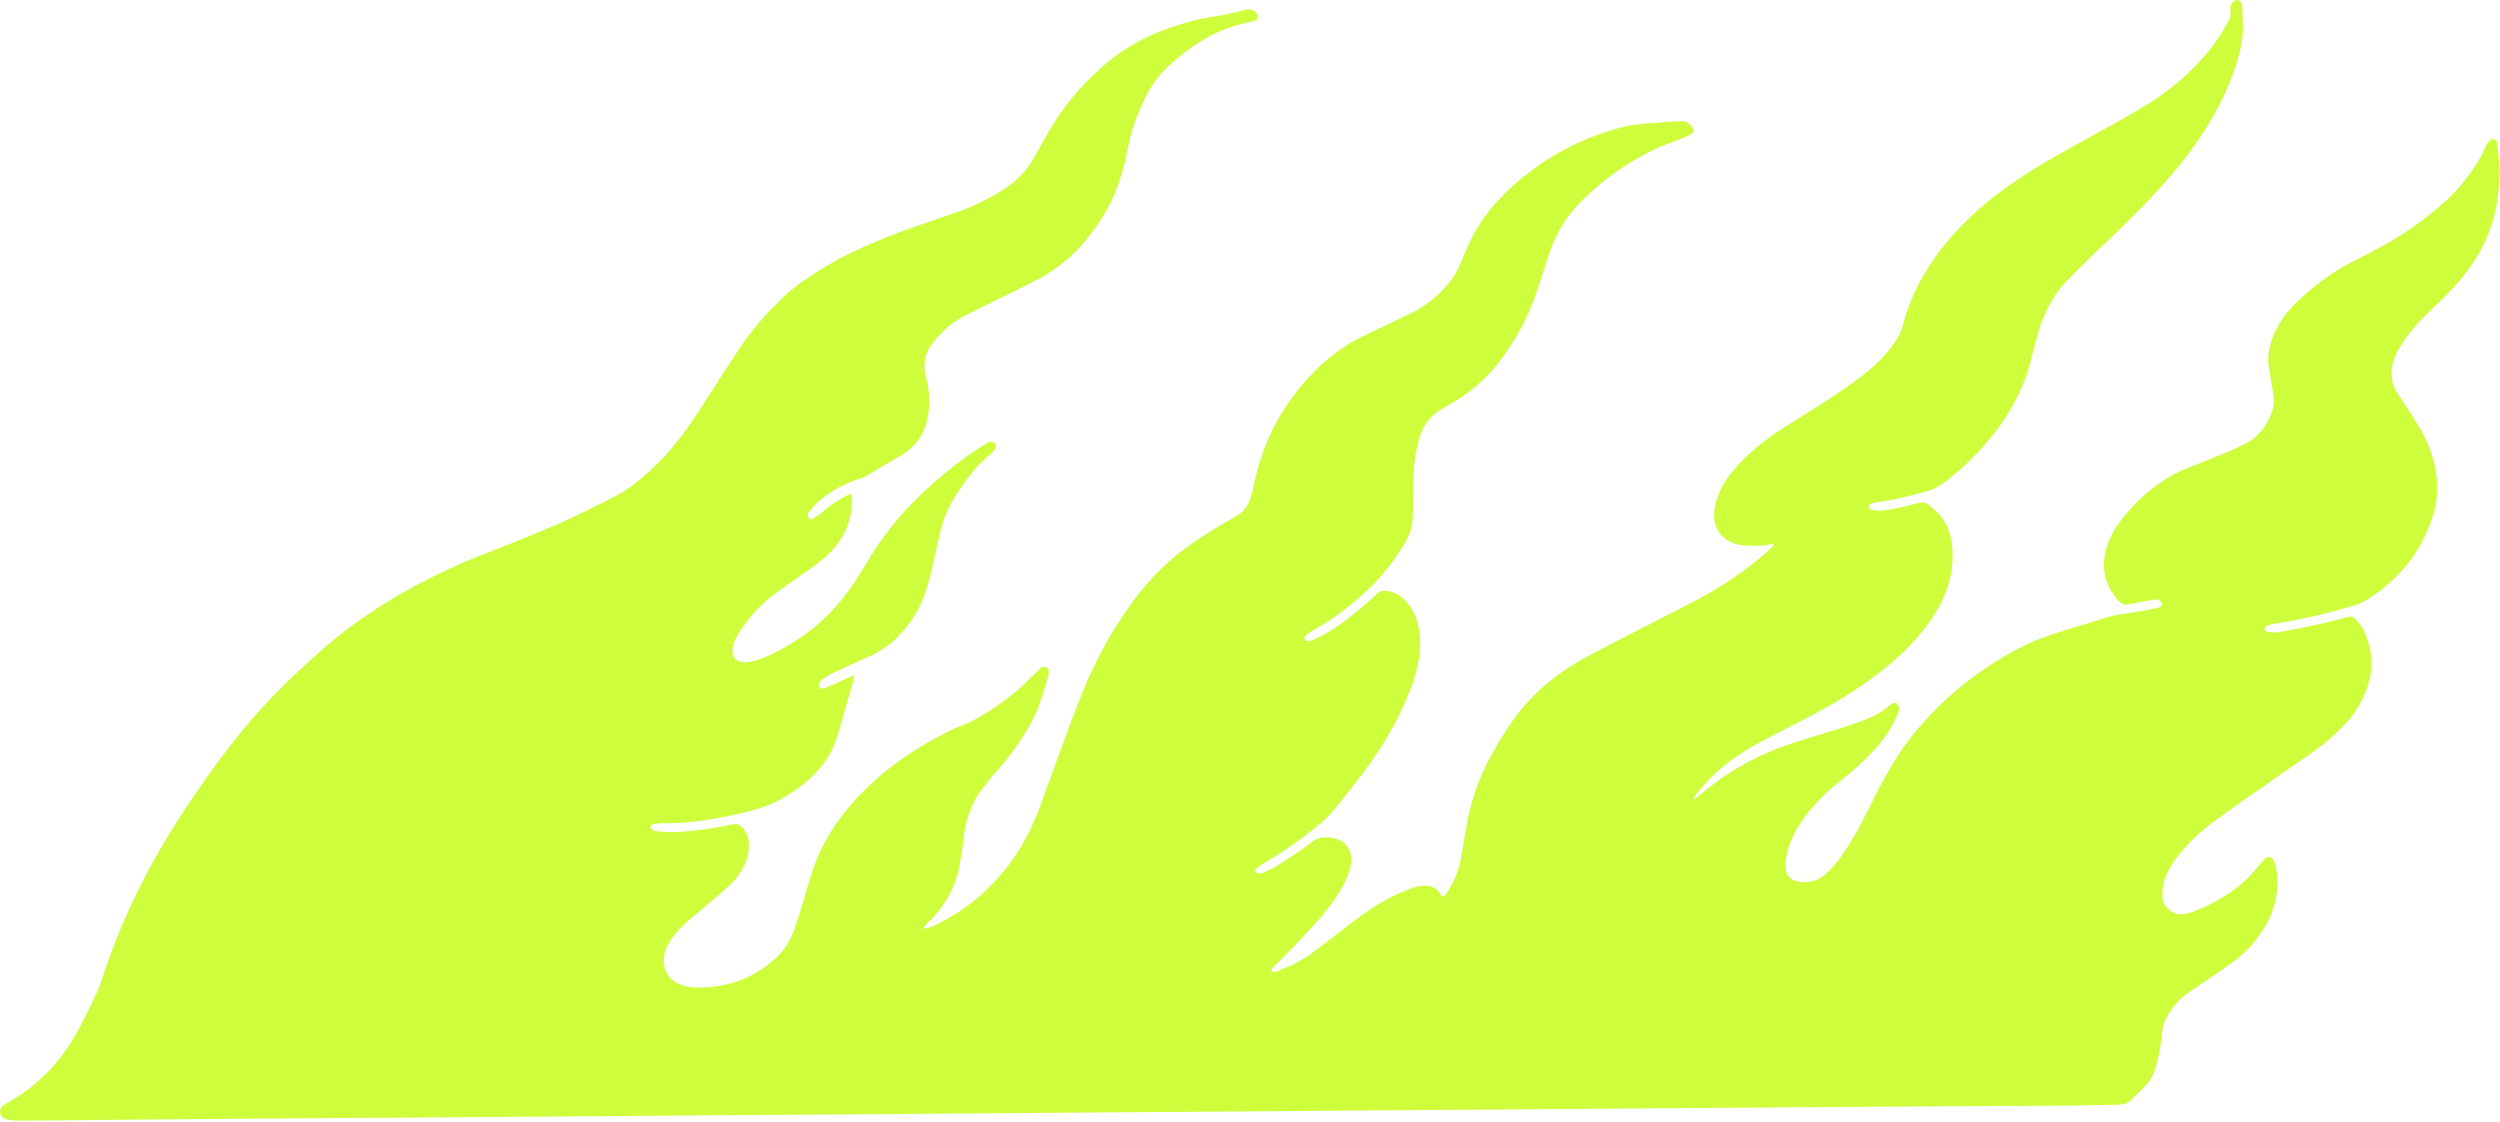
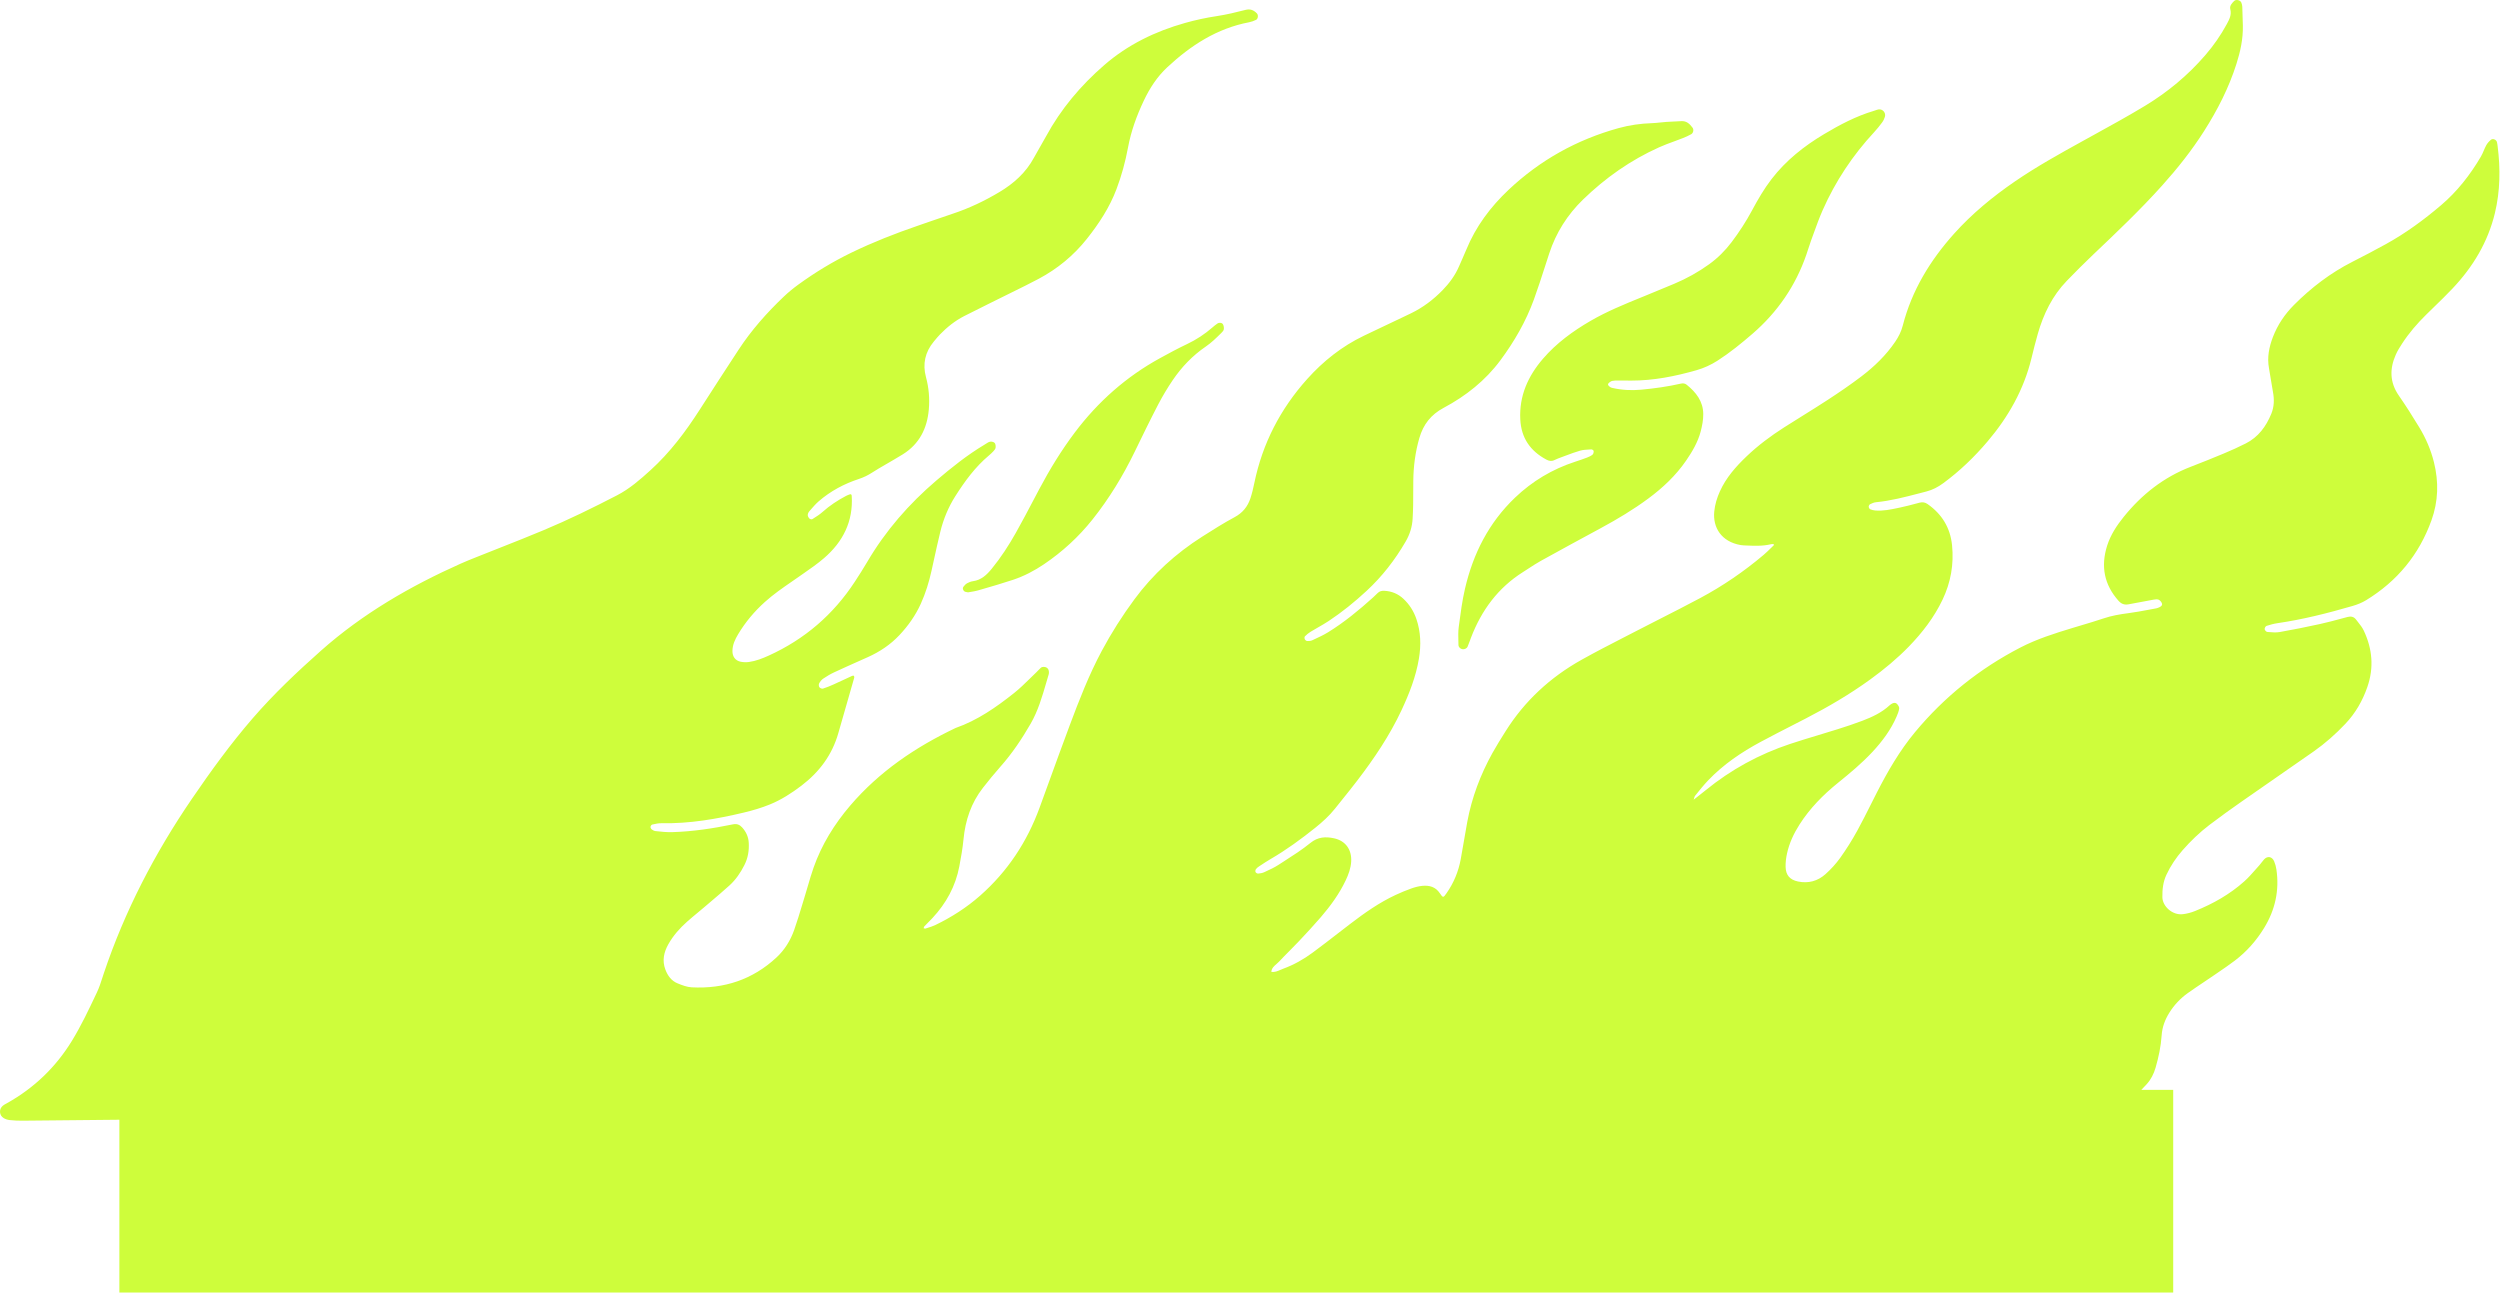
- <svg xmlns="http://www.w3.org/2000/svg" width="1757" height="788" viewBox="0 0 1757 788" fill="none">
-   <path d="M1190.02 562.256C1192.91 559.978 1195.85 557.743 1198.7 555.413C1216.5 540.883 1236.34 530.066 1258.11 522.831C1269.1 519.174 1280.27 516.03 1291.33 512.542C1297.21 510.687 1303.08 508.769 1308.83 506.571C1315.76 503.923 1322.49 500.828 1328.03 495.669C1328.57 495.172 1329.21 494.758 1329.85 494.421C1331.05 493.8 1332.38 493.76 1333.26 494.764C1334.02 495.617 1334.88 496.903 1334.76 497.882C1334.51 499.791 1333.76 501.681 1332.98 503.478C1328.92 512.895 1322.9 520.989 1315.95 528.442C1308.52 536.412 1300.18 543.367 1291.71 550.2C1281.28 558.625 1271.96 568.094 1264.7 579.466C1260.68 585.763 1257.53 592.448 1255.93 599.752C1255.24 602.853 1254.84 606.104 1254.92 609.272C1255.06 615.101 1257.97 618.346 1263.66 619.525C1270.93 621.034 1277.51 619.22 1282.94 614.361C1286.76 610.927 1290.34 607.043 1293.33 602.858C1297.63 596.827 1301.58 590.554 1305.15 584.068C1310.03 575.208 1314.41 566.07 1319.02 557.061C1326.69 542.083 1335.08 527.555 1345.87 514.561C1366.49 489.731 1391.21 469.958 1419.86 455.122C1431.53 449.075 1444 445.146 1456.53 441.343C1463.84 439.123 1471.2 437.033 1478.45 434.595C1484.11 432.692 1489.87 431.709 1495.76 430.945C1502.36 430.093 1508.89 428.721 1515.43 427.543C1516.15 427.415 1516.85 427.119 1517.53 426.814C1518.71 426.287 1519.87 425.423 1519.4 424.065C1519.05 423.032 1518.09 421.907 1517.11 421.477C1516.11 421.038 1514.72 421.222 1513.55 421.43C1507.72 422.448 1501.9 423.532 1496.1 424.684C1493.16 425.272 1490.95 424.54 1488.88 422.223C1478.78 410.86 1476.36 397.982 1480.86 383.614C1483.28 375.933 1487.62 369.369 1492.6 363.191C1505.26 347.512 1520.59 335.429 1539.5 328.112C1547.33 325.087 1555.12 321.979 1562.86 318.736C1568.09 316.546 1573.27 314.217 1578.33 311.657C1587.14 307.196 1592.62 299.726 1596.28 290.783C1598.3 285.831 1598.42 280.728 1597.44 275.496C1596.39 269.923 1595.65 264.297 1594.63 258.72C1593.26 251.166 1594.69 244.014 1597.36 236.984C1600.68 228.304 1605.75 220.783 1612.29 214.239C1624.41 202.102 1637.89 191.804 1653.23 184.009C1661.16 179.986 1669.02 175.853 1676.8 171.566C1690.7 163.909 1703.43 154.547 1715.49 144.299C1726.9 134.611 1736 122.958 1743.56 110.091C1745.05 107.552 1745.92 104.655 1747.35 102.071C1748.15 100.619 1749.35 99.299 1750.63 98.236C1751.97 97.126 1754.36 98.117 1754.83 99.798C1755.08 100.744 1755.21 101.729 1755.33 102.701C1757.35 118.506 1757.15 134.261 1753.41 149.793C1748.48 170.22 1737.96 187.626 1723.63 202.771C1717.69 209.045 1711.39 214.977 1705.23 221.037C1698.86 227.289 1693.05 234.004 1688.19 241.495C1686.59 243.971 1684.98 246.503 1683.79 249.188C1679.36 259.114 1679.45 268.693 1685.87 277.975C1690.93 285.28 1695.69 292.79 1700.29 300.39C1704.92 308.019 1708.42 316.166 1710.58 324.877C1714.01 338.662 1713.66 352.249 1708.84 365.67C1700.15 389.835 1684.72 408.506 1662.86 421.85C1659.96 423.626 1656.66 424.925 1653.37 425.878C1636.08 430.9 1618.64 435.333 1600.78 437.942C1598.12 438.329 1595.48 439.029 1592.92 439.871C1592.25 440.091 1591.5 441.441 1591.59 442.177C1591.69 442.917 1592.72 444.072 1593.42 444.125C1596.34 444.363 1599.36 444.7 1602.21 444.197C1611.67 442.514 1621.11 440.635 1630.5 438.565C1637 437.139 1643.4 435.326 1649.84 433.615C1652.25 432.972 1654.3 433.419 1655.8 435.395C1657.74 437.932 1659.95 440.386 1661.28 443.228C1667.32 456.039 1668.49 469.218 1663.78 482.795C1660.42 492.514 1655.43 501.19 1648.36 508.669C1641.55 515.872 1634.16 522.427 1626.06 528.116C1609.28 539.886 1592.38 551.463 1575.59 563.216C1567.91 568.594 1560.27 574.051 1552.81 579.739C1545.92 584.989 1539.68 590.974 1533.96 597.495C1529.38 602.721 1525.53 608.439 1522.58 614.748C1520.2 619.796 1519.63 625.087 1519.72 630.613C1519.82 636.863 1526.65 643.354 1534.08 642.493C1536.98 642.158 1539.92 641.376 1542.64 640.28C1555.32 635.182 1567.14 628.528 1577.35 619.368C1581.19 615.925 1584.47 611.855 1587.94 608.028C1589.1 606.751 1590.02 605.252 1591.19 603.991C1593.64 601.373 1596.82 601.937 1598.27 605.324C1599.03 607.143 1599.56 609.051 1599.85 611.003C1602.03 625.765 1599 639.476 1591.23 652.158C1585.77 661.094 1578.92 668.854 1570.56 675.181C1565.84 678.754 1560.91 682.041 1556.03 685.391C1549.92 689.581 1543.7 693.595 1537.66 697.886C1532.4 701.613 1527.93 706.357 1524.54 711.838C1521.5 716.731 1519.57 721.966 1519.19 727.808C1518.68 735.461 1517.08 742.938 1514.96 750.318C1513.71 754.679 1511.71 758.639 1508.7 761.961C1505.24 765.801 1501.47 769.37 1497.79 773.018C1495.38 775.401 1492.43 776.313 1489.05 776.362C1475.96 776.543 1462.88 776.965 1449.8 777.07C1424.37 777.271 1398.93 777.282 1373.5 777.438C1337.69 777.651 1301.89 777.91 1266.08 778.166C1230.77 778.417 1195.46 778.681 1160.16 778.954C1125.58 779.22 1091.02 779.512 1056.45 779.766C1024.35 780.003 992.248 780.195 960.148 780.434C921.627 780.72 883.109 781.038 844.588 781.329C808.787 781.596 772.981 781.84 737.176 782.103C702.112 782.365 667.052 782.648 631.987 782.906C596.679 783.161 561.366 783.388 526.057 783.643C490.252 783.903 454.451 784.175 418.645 784.447C384.078 784.714 349.506 785.002 314.939 785.255C282.591 785.491 250.246 785.672 217.903 785.904C178.639 786.187 139.382 786.471 100.119 786.804C71.974 787.044 43.825 787.377 15.679 787.625C12.716 787.647 9.754 787.503 6.807 787.192C5.344 787.033 3.93 786.573 2.652 785.843C-0.614 783.941 -0.907 779.448 2.017 777.078C2.963 776.312 4.096 775.773 5.164 775.174C24.075 764.537 39.227 749.987 50.554 731.48C57.266 720.512 62.714 708.871 68.2 697.272C70.195 693.057 71.473 688.493 72.966 684.045C87.688 640.204 108.808 599.603 134.84 561.461C148.214 541.863 162.12 522.699 177.666 504.738C192.415 487.702 208.709 472.276 225.534 457.342C254.832 431.335 288.247 412 323.818 396.103C327.871 394.293 332.01 392.67 336.132 391.02C351.475 384.877 366.916 378.965 382.154 372.573C399.686 365.225 416.753 356.869 433.633 348.122C442.515 343.522 449.916 337.035 457.24 330.384C470.89 317.99 481.818 303.412 491.728 287.978C500.793 273.846 509.925 259.757 519.127 245.714C528.108 232.015 538.916 219.829 550.752 208.555C553.961 205.501 557.417 202.659 561.001 200.052C572.807 191.473 585.24 183.917 598.387 177.547C613.509 170.217 629.12 164.102 645.003 158.649C653.168 155.845 661.293 152.923 669.491 150.225C681.041 146.425 691.923 141.219 702.337 135.01C712.471 128.968 721.021 121.321 726.701 110.757C729.39 105.757 732.386 100.926 735.096 95.938C745.594 76.594 759.556 60.05 776.104 45.7C792.61 31.387 811.834 22.067 832.766 16.157C840.123 14.075 847.605 12.461 855.165 11.321C861.979 10.297 868.716 8.651 875.398 6.941C878.772 6.08 881.156 7.177 883.351 9.412C884.481 10.565 884.174 13.277 882.715 13.979C881.183 14.717 879.534 15.328 877.872 15.645C855.238 19.955 836.835 31.919 820.313 47.322C813.153 53.998 807.967 62.068 803.818 70.834C798.837 81.35 794.899 92.187 792.76 103.711C790.915 113.655 788.244 123.44 784.666 132.93C779.821 145.775 772.396 157.081 763.916 167.786C754.57 179.588 743.187 188.926 729.953 195.971C721.244 200.603 712.325 204.841 703.496 209.242C694.885 213.537 686.223 217.731 677.664 222.126C671.243 225.422 665.636 229.881 660.615 235.052C659.07 236.64 657.67 238.374 656.251 240.083C650.141 247.466 648.284 255.813 650.781 265.069C652.785 272.477 653.457 280.181 652.767 287.824C651.59 301.123 646.157 311.993 634.567 319.259C631.852 320.962 629.06 322.547 626.302 324.183C621.843 326.818 617.29 329.311 612.945 332.126C610.018 334.024 607.014 335.497 603.679 336.594C593.272 340.018 583.699 345.096 575.389 352.311C572.984 354.399 570.916 356.892 568.813 359.302C568.2 360.001 567.694 361.059 567.689 361.956C567.683 362.799 568.247 363.797 568.858 364.437C569.266 364.863 570.431 365.156 570.863 364.883C573.347 363.309 575.899 361.755 578.077 359.804C583.085 355.32 588.633 351.681 594.545 348.554C595.413 348.097 596.341 347.753 597.269 347.421C598.302 347.051 598.549 347.878 598.591 348.555C599.704 366.466 592.434 380.775 579.198 392.201C573.61 397.022 567.395 401.137 561.335 405.386C553.249 411.054 544.946 416.415 537.575 423.046C530.175 429.702 523.847 437.238 518.736 445.776C516.567 449.399 514.788 453.179 514.76 457.56C514.735 461.39 516.75 464.275 520.505 465.058C522.387 465.452 524.433 465.515 526.339 465.251C531.265 464.575 535.87 462.748 540.371 460.702C565.53 449.261 585.662 431.945 600.784 408.816C603.754 404.268 606.685 399.687 609.432 395.006C622.313 373.048 638.769 354.175 658.101 337.675C668.829 328.519 679.804 319.754 691.927 312.503C693.189 311.748 694.415 310.739 695.79 310.429C696.802 310.198 698.393 310.577 699.056 311.3C699.727 312.036 699.84 313.556 699.698 314.673C699.591 315.546 698.819 316.411 698.172 317.12C697.174 318.211 696.075 319.218 694.941 320.17C685.354 328.209 678.107 338.179 671.454 348.625C666.506 356.394 663.023 364.834 660.842 373.761C658.621 382.865 656.69 392.042 654.659 401.195C652.891 409.171 650.494 416.932 647.114 424.381C643.399 432.566 638.294 439.773 632.16 446.309C625.805 453.078 618.266 458.102 609.832 461.872C601.948 465.395 594.046 468.883 586.217 472.526C583.545 473.77 580.988 475.311 578.542 476.957C577.374 477.746 576.386 478.992 575.706 480.244C575.319 480.955 575.398 482.323 575.858 482.976C576.309 483.613 577.658 484.18 578.363 483.963C580.938 483.163 583.439 482.102 585.903 481C590.179 479.087 594.402 477.056 598.661 475.101C599.068 474.916 599.694 474.73 599.986 474.913C600.278 475.096 600.49 475.803 600.383 476.178C596.669 489.22 592.883 502.237 589.164 515.278C584.799 530.596 575.788 542.631 563.231 552.181C556.325 557.431 549.027 562.132 541.006 565.393C535.1 567.795 528.896 569.61 522.679 571.093C503.681 575.619 484.505 578.95 464.852 578.556C462.691 578.516 460.498 579.038 458.362 579.511C457.845 579.624 457.225 580.544 457.171 581.138C457.121 581.728 457.578 582.575 458.083 582.95C458.84 583.513 459.809 583.993 460.732 584.095C464.643 584.531 468.53 584.938 472.516 584.826C486.882 584.415 501.005 582.245 515.031 579.369C517.911 578.777 519.829 579.579 521.58 581.523C524.308 584.543 525.965 588.029 526.213 592.168C526.549 597.709 525.699 602.969 523.165 607.968C520.464 613.31 517.138 618.228 512.719 622.239C506.875 627.547 500.788 632.588 494.783 637.717C490.838 641.081 486.771 644.306 482.899 647.754C477.707 652.374 473.108 657.555 469.695 663.639C466.565 669.225 465.24 675.125 467.628 681.419C469.272 685.749 471.86 689.347 476.217 691.11C479.381 692.391 482.761 693.719 486.106 693.894C508.847 695.092 528.987 688.506 545.793 672.831C551.478 667.529 555.531 660.963 558.112 653.676C560.908 645.776 563.201 637.7 565.672 629.689C567.708 623.088 569.451 616.389 571.74 609.88C577.463 593.617 586.371 579.202 597.563 566.12C618.023 542.215 643.412 525.059 671.569 511.639C686.956 506.262 700.109 497.074 712.695 487.074C718.276 482.64 723.191 477.365 728.39 472.453C729.465 471.437 730.394 470.272 731.511 469.31C732.522 468.439 734.57 468.507 735.709 469.281C736.835 470.047 737.177 471.198 737.179 472.483C737.179 472.971 737.166 473.486 737.023 473.95C733.47 485.752 730.574 497.781 724.336 508.619C718.156 519.351 711.299 529.566 703.06 538.853C698.804 543.652 694.747 548.638 690.796 553.692C682.493 564.323 678.431 576.55 677.144 589.9C676.531 596.271 675.406 602.606 674.211 608.901C671.557 622.865 664.979 634.852 655.33 645.199C653.477 647.185 651.513 649.063 649.646 651.037C649.346 651.355 649.278 651.899 649.105 652.339C649.54 652.436 650.039 652.715 650.404 652.597C652.743 651.829 655.151 651.174 657.354 650.111C668.746 644.611 679.321 637.849 688.834 629.461C708.156 612.431 721.86 591.629 730.669 567.502C737.693 548.258 744.613 528.977 751.786 509.792C758.443 491.987 765.328 474.265 774.318 457.457C781.084 444.803 788.761 432.728 797.28 421.189C810.343 403.493 826.354 388.958 844.877 377.178C852.373 372.412 859.897 367.638 867.713 363.443C873.348 360.419 876.863 356.035 878.791 350.219C879.95 346.718 880.797 343.097 881.538 339.477C887.248 311.726 899.82 287.438 918.66 266.415C929.962 253.8 943.076 243.399 958.429 236.013C965.321 232.697 972.243 229.44 979.152 226.153C983.386 224.14 987.635 222.155 991.847 220.099C1000.15 216.051 1007.38 210.568 1013.82 203.961C1018.7 198.955 1022.75 193.421 1025.5 186.975C1027.15 183.117 1028.94 179.315 1030.53 175.435C1037.22 159.151 1047.49 145.429 1060.22 133.414C1082.4 112.498 1108.23 98.148 1137.57 90.031C1145.21 87.913 1153.01 86.826 1160.94 86.561C1164.38 86.445 1167.81 85.907 1171.26 85.669C1174.7 85.43 1178.16 85.385 1181.61 85.146C1185.32 84.894 1187.55 87.087 1189.52 89.742C1190.51 91.069 1190.11 93.444 1188.58 94.323C1186.67 95.418 1184.64 96.306 1182.58 97.114C1177.07 99.282 1171.42 101.101 1166.03 103.524C1146.01 112.532 1128.32 124.941 1112.57 140.228C1101.55 150.936 1093.59 163.507 1088.8 178.112C1085.26 188.899 1081.92 199.755 1078.05 210.418C1072.44 225.838 1064.3 239.961 1054.56 253.11C1043.94 267.454 1030.2 278.319 1014.58 286.643C1005.65 291.398 1000.26 298.354 997.516 307.85C994.685 317.645 993.384 327.635 993.264 337.796C993.196 343.479 993.238 349.161 993.161 354.839C993.116 358.05 992.965 361.256 992.797 364.464C992.494 370.237 990.815 375.567 987.903 380.585C980.414 393.497 971.358 405.172 960.406 415.302C952.063 423.023 943.243 430.2 933.752 436.477C929.642 439.194 925.239 441.462 921.032 444.04C919.59 444.923 918.265 446.046 917.075 447.248C916.711 447.613 916.745 448.712 917.015 449.274C917.285 449.837 918.061 450.471 918.642 450.5C919.834 450.553 921.164 450.492 922.217 450.004C926.009 448.237 929.862 446.521 933.411 444.332C944.796 437.307 955.083 428.82 965 419.877C966.1 418.885 967.173 417.861 968.213 416.806C969.533 415.468 971.135 415.119 972.946 415.213C978.082 415.484 982.561 417.317 986.312 420.83C990.538 424.784 993.549 429.525 995.425 435.015C998.544 444.118 998.792 453.417 997.233 462.797C995.117 475.573 990.429 487.498 984.973 499.164C976.656 516.935 965.745 533.077 953.876 548.602C948.78 555.269 943.446 561.757 938.215 568.328C934.191 573.382 929.434 577.691 924.417 581.712C914.392 589.75 904.034 597.323 892.898 603.783C890.123 605.393 887.455 607.184 884.778 608.953C883.97 609.486 883.158 610.133 882.621 610.916C882.271 611.425 882.128 612.424 882.406 612.923C882.7 613.46 883.619 614.008 884.213 613.958C885.66 613.832 887.182 613.588 888.487 612.984C891.84 611.432 895.263 609.921 898.351 607.921C906.009 602.952 913.866 598.18 920.924 592.44C926.229 588.121 931.664 587.88 937.561 589.154C945.635 590.897 950.061 597.065 949.619 605.409C949.366 610.171 947.735 614.566 945.709 618.827C941.212 628.27 935.102 636.643 928.327 644.524C923.337 650.327 918.118 655.934 912.869 661.506C908.298 666.358 903.454 670.955 898.915 675.84C896.887 678.021 893.769 679.479 893.495 683.015C896.619 683.52 899.166 681.793 901.883 680.799C909.357 678.068 916.24 674.163 922.602 669.456C931.531 662.851 940.252 655.957 949.074 649.209C959.09 641.551 969.378 634.298 980.866 628.956C984.441 627.294 988.088 625.761 991.799 624.446C994.34 623.544 997.021 622.815 999.693 622.566C1004.6 622.109 1008.93 623.284 1011.92 627.779C1014.17 631.152 1014.33 631.041 1016.7 627.652C1021.72 620.455 1025 612.513 1026.59 603.907C1028.2 595.175 1029.57 586.398 1031.19 577.666C1034.37 560.521 1040.46 544.41 1048.9 529.195C1051.77 524.017 1054.94 518.995 1058.09 513.978C1071.51 492.598 1089.53 475.995 1111.47 463.724C1124.17 456.62 1137.2 450.096 1150.12 443.399C1165.02 435.68 1180.08 428.246 1194.87 420.334C1210.8 411.814 1225.68 401.647 1239.49 389.957C1241.92 387.89 1244.16 385.58 1246.46 383.367C1246.63 383.214 1246.8 382.88 1246.74 382.737C1246.66 382.561 1246.34 382.408 1246.11 382.397C1245.63 382.367 1245.13 382.363 1244.65 382.477C1238.32 384.01 1231.9 383.565 1225.49 383.296C1224.75 383.264 1224.01 383.195 1223.28 383.066C1209.7 380.652 1203.68 370.701 1204.78 359.5C1205.26 354.538 1206.7 349.847 1208.75 345.31C1213.11 335.667 1219.95 327.928 1227.5 320.727C1235.57 313.026 1244.47 306.382 1253.85 300.389C1264.04 293.874 1274.42 287.649 1284.54 281.025C1292.59 275.759 1300.57 270.34 1308.22 264.511C1317.28 257.606 1325.47 249.722 1331.93 240.214C1334.31 236.711 1336.19 233.005 1337.25 228.882C1343.6 204.15 1356.48 183.031 1373.36 164.205C1385.96 150.161 1400.43 138.258 1415.97 127.593C1431.46 116.955 1447.89 107.892 1464.31 98.808C1478.77 90.806 1493.34 82.95 1507.48 74.399C1523.4 64.767 1537.65 52.951 1549.86 38.799C1555.69 32.042 1560.78 24.768 1565.01 16.912C1566.73 13.705 1568.51 10.478 1567.45 6.43C1566.84 4.105 1568.58 2.242 1570.19 0.67C1571.53 -0.642 1574.54 0.087 1575.23 1.868C1575.58 2.771 1575.84 3.759 1575.88 4.723C1576.06 9.165 1576.19 13.609 1576.28 18.052C1576.48 27.3 1574.55 36.182 1571.76 44.942C1566.41 61.771 1558.45 77.323 1549 92.172C1540.36 105.755 1530.4 118.308 1519.65 130.274C1504.3 147.385 1487.65 163.219 1470.98 179.027C1464.71 184.971 1458.64 191.116 1452.61 197.314C1442.39 207.843 1436.18 220.643 1432.17 234.598C1430.54 240.285 1429.11 246.038 1427.71 251.79C1422.33 273.852 1411.49 292.992 1396.89 310.203C1387.58 321.179 1377.31 331.076 1365.7 339.604C1362.07 342.269 1358.23 344.305 1353.84 345.427C1342.14 348.421 1330.52 351.796 1318.43 352.971C1317.01 353.11 1315.58 353.732 1314.28 354.378C1313.76 354.631 1313.3 355.565 1313.33 356.168C1313.36 356.782 1313.87 357.676 1314.4 357.916C1315.49 358.4 1316.73 358.668 1317.93 358.768C1323.92 359.271 1329.71 357.88 1335.5 356.667C1340.08 355.708 1344.6 354.45 1349.13 353.263C1351.19 352.728 1352.96 353.043 1354.72 354.275C1364.84 361.341 1370.67 370.974 1371.91 383.239C1373.25 396.56 1371.02 409.3 1365.24 421.418C1359.33 433.829 1351.08 444.548 1341.58 454.356C1333.3 462.894 1324.16 470.428 1314.56 477.413C1300.14 487.896 1284.8 496.84 1268.99 505.005C1258.46 510.44 1247.88 515.765 1237.44 521.367C1223.89 528.646 1211.23 537.211 1200.54 548.396C1197.31 551.78 1194.36 555.455 1191.44 559.11C1190.72 560.001 1190.58 561.341 1190.17 562.478C1189.98 562.614 1189.79 562.75 1189.6 562.886C1189.75 562.649 1189.89 562.454 1190.02 562.256Z" fill="#CEFD3B" />
+ <svg xmlns="http://www.w3.org/2000/svg" width="1757" height="909" viewBox="0 0 1757 909" fill="none">
+   <path fill-rule="evenodd" clip-rule="evenodd" d="M1190.32 562.016C1190.38 561.803 1190.44 561.586 1190.5 561.369C1190.72 560.545 1190.95 559.722 1191.44 559.11C1194.36 555.455 1197.31 551.78 1200.54 548.396C1211.23 537.211 1223.89 528.646 1237.44 521.367C1244.95 517.334 1252.54 513.445 1260.13 509.555C1263.08 508.041 1266.04 506.527 1268.99 505.005C1284.8 496.84 1300.14 487.896 1314.56 477.413C1324.16 470.428 1333.3 462.894 1341.58 454.356C1351.08 444.548 1359.33 433.829 1365.24 421.418C1371.02 409.3 1373.25 396.56 1371.91 383.239C1370.67 370.974 1364.84 361.341 1354.72 354.275C1352.96 353.043 1351.19 352.728 1349.13 353.263C1348.26 353.493 1347.38 353.725 1346.5 353.957C1342.85 354.925 1339.2 355.893 1335.5 356.667C1335.02 356.769 1334.53 356.872 1334.04 356.975C1328.73 358.1 1323.41 359.228 1317.93 358.768C1316.73 358.668 1315.49 358.4 1314.4 357.916C1313.87 357.676 1313.36 356.782 1313.33 356.168C1313.3 355.565 1313.76 354.631 1314.28 354.378C1315.58 353.732 1317.01 353.11 1318.43 352.971C1328.73 351.97 1338.68 349.373 1348.64 346.776C1350.37 346.323 1352.11 345.871 1353.84 345.427C1358.23 344.305 1362.07 342.269 1365.7 339.604C1377.31 331.076 1387.58 321.179 1396.89 310.203C1411.49 292.992 1422.33 273.852 1427.71 251.79C1429.11 246.038 1430.54 240.285 1432.17 234.598C1436.18 220.643 1442.39 207.843 1452.61 197.314C1458.64 191.116 1464.71 184.971 1470.98 179.027C1487.65 163.219 1504.3 147.385 1519.65 130.274C1530.4 118.308 1540.36 105.755 1549 92.172C1558.45 77.323 1566.41 61.771 1571.76 44.942C1574.55 36.182 1576.48 27.3 1576.28 18.052C1576.19 13.609 1576.06 9.165 1575.88 4.723C1575.84 3.759 1575.58 2.771 1575.23 1.868C1574.54 0.087 1571.53 -0.642 1570.19 0.67C1568.58 2.242 1566.84 4.105 1567.45 6.43C1568.49 10.432 1566.77 13.631 1565.07 16.802L1565.01 16.912C1560.78 24.768 1555.69 32.042 1549.86 38.799C1537.65 52.951 1523.4 64.767 1507.48 74.399C1495.89 81.407 1484.02 87.947 1472.15 94.484C1469.53 95.924 1466.92 97.364 1464.31 98.808L1463.71 99.139C1447.49 108.112 1431.27 117.084 1415.97 127.593C1400.43 138.258 1385.96 150.161 1373.36 164.205C1356.48 183.031 1343.6 204.15 1337.25 228.882C1336.19 233.005 1334.31 236.711 1331.93 240.214C1325.47 249.722 1317.28 257.606 1308.22 264.511C1300.57 270.34 1292.59 275.759 1284.54 281.025C1278.66 284.871 1272.7 288.583 1266.74 292.295C1262.43 294.976 1258.12 297.657 1253.85 300.389C1244.47 306.382 1235.57 313.026 1227.5 320.727C1219.95 327.928 1213.11 335.667 1208.75 345.31C1206.7 349.847 1205.26 354.538 1204.78 359.5C1203.68 370.701 1209.7 380.652 1223.28 383.066C1224.01 383.195 1224.75 383.264 1225.49 383.296C1226.02 383.318 1226.55 383.342 1227.07 383.365C1232.96 383.625 1238.84 383.884 1244.65 382.477C1245.13 382.363 1245.63 382.367 1246.11 382.397C1246.34 382.408 1246.66 382.561 1246.74 382.737C1246.8 382.88 1246.63 383.214 1246.46 383.367C1245.83 383.973 1245.21 384.587 1244.58 385.201C1242.92 386.828 1241.25 388.457 1239.49 389.957C1225.68 401.647 1210.8 411.814 1194.87 420.334C1185.6 425.293 1176.22 430.064 1166.85 434.836C1161.26 437.677 1155.68 440.518 1150.12 443.399C1147.11 444.959 1144.1 446.509 1141.08 448.06C1131.15 453.167 1121.21 458.275 1111.47 463.724C1089.53 475.995 1071.51 492.598 1058.09 513.978L1057.85 514.358C1054.78 519.249 1051.7 524.148 1048.9 529.195C1040.46 544.41 1034.37 560.521 1031.19 577.666C1030.38 582.074 1029.62 586.493 1028.87 590.912C1028.13 595.248 1027.39 599.583 1026.59 603.907C1025 612.513 1021.72 620.455 1016.7 627.652C1014.33 631.041 1014.17 631.152 1011.92 627.779C1008.93 623.284 1004.6 622.109 999.693 622.566C997.021 622.815 994.34 623.544 991.799 624.446C988.088 625.761 984.441 627.294 980.866 628.956C969.378 634.298 959.09 641.551 949.074 649.209C946.137 651.455 943.211 653.718 940.285 655.981C934.422 660.515 928.559 665.05 922.602 669.456C916.24 674.163 909.357 678.068 901.883 680.799C901.217 681.043 900.561 681.331 899.905 681.619C897.883 682.506 895.854 683.396 893.495 683.015C893.696 680.428 895.418 678.953 897.123 677.494C897.748 676.959 898.371 676.425 898.915 675.84C901.318 673.254 903.807 670.748 906.295 668.243C908.506 666.016 910.718 663.789 912.869 661.506C918.118 655.934 923.337 650.327 928.327 644.524C935.102 636.643 941.212 628.27 945.709 618.827C947.735 614.566 949.366 610.171 949.619 605.409C950.061 597.065 945.635 590.897 937.561 589.154C931.664 587.88 926.229 588.121 920.924 592.44C915.136 597.147 908.81 601.203 902.498 605.251C901.113 606.139 899.729 607.027 898.351 607.921C895.583 609.714 892.544 611.114 889.529 612.503C889.181 612.663 888.834 612.824 888.487 612.984C887.182 613.588 885.66 613.832 884.213 613.958C883.619 614.008 882.7 613.46 882.406 612.923C882.128 612.424 882.271 611.425 882.621 610.916C883.158 610.133 883.97 609.486 884.778 608.953C885.04 608.78 885.301 608.608 885.562 608.435C887.977 606.836 890.394 605.236 892.898 603.783C904.034 597.323 914.392 589.75 924.417 581.712C929.434 577.691 934.191 573.382 938.215 568.328C939.831 566.298 941.456 564.277 943.082 562.255C946.718 557.732 950.354 553.21 953.876 548.602C965.745 533.077 976.656 516.935 984.973 499.164C990.429 487.498 995.117 475.573 997.233 462.797C998.792 453.417 998.544 444.118 995.425 435.015C993.549 429.525 990.538 424.784 986.312 420.83C982.561 417.317 978.082 415.484 972.946 415.213C971.135 415.118 969.533 415.468 968.213 416.806C967.173 417.861 966.1 418.885 965 419.877C955.083 428.82 944.796 437.307 933.411 444.332C930.263 446.274 926.876 447.843 923.504 449.406C923.075 449.605 922.645 449.804 922.217 450.004C921.164 450.492 919.834 450.553 918.642 450.5C918.061 450.471 917.285 449.837 917.015 449.274C916.745 448.712 916.711 447.613 917.075 447.248C918.265 446.046 919.59 444.923 921.032 444.04C922.741 442.993 924.482 441.997 926.223 441.001C928.768 439.545 931.311 438.09 933.752 436.477C943.243 430.2 952.063 423.023 960.406 415.302C971.358 405.172 980.414 393.497 987.903 380.585C990.815 375.567 992.494 370.237 992.797 364.464C992.965 361.256 993.116 358.05 993.161 354.839C993.201 351.891 993.209 348.942 993.217 345.992C993.224 343.26 993.231 340.528 993.264 337.796C993.384 327.635 994.685 317.645 997.516 307.85C1000.26 298.354 1005.65 291.398 1014.58 286.643C1030.2 278.319 1043.94 267.454 1054.56 253.11C1064.3 239.961 1072.44 225.838 1078.05 210.418C1080.89 202.598 1083.44 194.673 1086 186.747C1086.93 183.867 1087.86 180.987 1088.8 178.112C1093.59 163.507 1101.55 150.936 1112.57 140.228C1128.32 124.941 1146.01 112.532 1166.03 103.524C1169.46 101.982 1172.99 100.684 1176.54 99.386C1178.56 98.644 1180.58 97.902 1182.58 97.114C1184.64 96.306 1186.67 95.418 1188.58 94.323C1190.11 93.444 1190.51 91.069 1189.52 89.742C1187.55 87.087 1185.32 84.894 1181.61 85.146C1179.88 85.266 1178.16 85.337 1176.43 85.407C1174.71 85.478 1172.98 85.549 1171.26 85.669C1169.82 85.768 1168.39 85.92 1166.95 86.071C1164.95 86.282 1162.95 86.493 1160.94 86.561C1153.01 86.826 1145.21 87.913 1137.57 90.031C1108.23 98.148 1082.4 112.498 1060.22 133.414C1047.49 145.429 1037.22 159.151 1030.53 175.435C1029.6 177.696 1028.61 179.93 1027.62 182.164C1026.9 183.764 1026.19 185.365 1025.5 186.975C1022.75 193.421 1018.7 198.955 1013.82 203.961C1007.38 210.568 1000.15 216.051 991.847 220.099C988.858 221.558 985.851 222.981 982.843 224.404C981.612 224.986 980.382 225.568 979.152 226.153C976.868 227.24 974.582 228.323 972.297 229.407C967.669 231.6 963.043 233.793 958.429 236.013C943.076 243.399 929.962 253.8 918.66 266.415C899.82 287.438 887.248 311.726 881.538 339.477C880.797 343.097 879.95 346.718 878.791 350.219C876.863 356.035 873.348 360.419 867.713 363.443C859.897 367.638 852.373 372.412 844.877 377.178C826.354 388.958 810.343 403.493 797.28 421.189C788.761 432.728 781.084 444.803 774.318 457.457C765.328 474.265 758.443 491.987 751.786 509.792C746.704 523.384 741.749 537.024 736.795 550.665C734.756 556.278 732.717 561.892 730.669 567.502C721.86 591.629 708.156 612.431 688.834 629.461C679.321 637.849 668.746 644.611 657.354 650.111C655.64 650.938 653.802 651.518 651.968 652.097C651.445 652.262 650.923 652.427 650.404 652.597C650.153 652.678 649.838 652.571 649.524 652.465C649.382 652.417 649.24 652.369 649.105 652.339C649.159 652.201 649.203 652.053 649.247 651.905C649.343 651.581 649.44 651.256 649.646 651.037C650.52 650.113 651.416 649.21 652.311 648.307C653.328 647.281 654.344 646.255 655.33 645.199C664.979 634.852 671.557 622.865 674.211 608.901C675.406 602.606 676.531 596.271 677.144 589.9C678.431 576.55 682.493 564.323 690.796 553.692C694.747 548.638 698.804 543.652 703.06 538.853C711.299 529.566 718.156 519.351 724.336 508.619C729.553 499.555 732.433 489.658 735.314 479.757C735.878 477.819 736.441 475.881 737.023 473.95C737.166 473.486 737.179 472.971 737.179 472.483C737.177 471.198 736.835 470.047 735.709 469.281C734.57 468.507 732.522 468.439 731.511 469.31C730.874 469.858 730.298 470.473 729.721 471.088C729.287 471.552 728.852 472.016 728.39 472.453C726.828 473.929 725.291 475.438 723.754 476.947C720.177 480.46 716.599 483.973 712.695 487.074C700.109 497.074 686.956 506.262 671.569 511.639C643.412 525.059 618.023 542.215 597.563 566.12C586.371 579.202 577.463 593.617 571.74 609.88C570.247 614.126 568.986 618.453 567.725 622.78C567.052 625.087 566.38 627.394 565.672 629.689C565.023 631.793 564.386 633.901 563.75 636.01C561.962 641.93 560.174 647.851 558.112 653.676C555.531 660.963 551.478 667.529 545.793 672.831C528.987 688.506 508.847 695.092 486.106 693.894C482.761 693.719 479.381 692.391 476.217 691.11C471.86 689.347 469.272 685.749 467.628 681.419C465.24 675.125 466.565 669.225 469.695 663.639C473.108 657.555 477.707 652.374 482.899 647.754C485.285 645.63 487.745 643.59 490.205 641.55C491.737 640.279 493.269 639.008 494.783 637.717C496.281 636.437 497.785 635.163 499.288 633.889C503.811 630.056 508.333 626.223 512.719 622.239C517.138 618.228 520.464 613.31 523.165 607.968C525.699 602.969 526.549 597.709 526.213 592.168C525.965 588.029 524.308 584.543 521.58 581.523C519.829 579.579 517.911 578.777 515.031 579.369C501.005 582.245 486.882 584.415 472.516 584.826C468.53 584.938 464.643 584.531 460.732 584.095C459.809 583.993 458.84 583.513 458.083 582.95C457.578 582.575 457.121 581.728 457.171 581.138C457.225 580.544 457.845 579.624 458.362 579.511C458.494 579.481 458.627 579.452 458.76 579.422C460.77 578.975 462.825 578.518 464.852 578.556C484.505 578.95 503.681 575.619 522.679 571.093C528.896 569.61 535.1 567.795 541.006 565.393C549.027 562.132 556.325 557.431 563.231 552.181C575.788 542.631 584.799 530.596 589.164 515.278C590.962 508.976 592.774 502.68 594.587 496.383C596.526 489.65 598.464 482.917 600.383 476.178C600.49 475.803 600.278 475.096 599.986 474.913C599.694 474.73 599.068 474.916 598.661 475.101C596.976 475.875 595.296 476.66 593.616 477.445C591.051 478.645 588.486 479.844 585.903 481C583.439 482.102 580.938 483.163 578.363 483.963C577.658 484.18 576.309 483.613 575.858 482.976C575.398 482.323 575.319 480.955 575.706 480.244C576.386 478.992 577.374 477.746 578.542 476.957C580.988 475.311 583.545 473.77 586.217 472.526C592.612 469.55 599.056 466.678 605.499 463.805C606.943 463.161 608.388 462.517 609.832 461.872C618.266 458.102 625.805 453.078 632.16 446.309C638.294 439.773 643.399 432.566 647.114 424.381C650.494 416.932 652.891 409.171 654.659 401.195C655.18 398.845 655.695 396.494 656.21 394.142C657.701 387.335 659.191 380.528 660.842 373.761C663.023 364.834 666.506 356.394 671.454 348.625C678.107 338.179 685.354 328.209 694.941 320.17C696.075 319.218 697.174 318.211 698.172 317.12C698.819 316.411 699.591 315.546 699.698 314.673C699.84 313.556 699.727 312.036 699.056 311.3C698.393 310.577 696.802 310.198 695.79 310.429C694.769 310.659 693.83 311.275 692.898 311.886C692.574 312.098 692.252 312.309 691.927 312.503C679.804 319.754 668.829 328.519 658.101 337.675C638.769 354.175 622.313 373.048 609.432 395.006C606.685 399.687 603.754 404.268 600.784 408.816C585.662 431.945 565.53 449.261 540.371 460.702C535.87 462.748 531.265 464.575 526.339 465.251C524.433 465.515 522.387 465.452 520.505 465.058C516.75 464.275 514.735 461.39 514.76 457.56C514.788 453.179 516.567 449.399 518.736 445.776C523.847 437.238 530.175 429.702 537.575 423.046C543.527 417.692 550.086 413.165 556.649 408.637C558.214 407.557 559.778 406.477 561.335 405.386C562.397 404.641 563.464 403.9 564.532 403.159C569.554 399.673 574.59 396.177 579.198 392.201C592.434 380.775 599.704 366.466 598.591 348.555C598.549 347.878 598.302 347.051 597.269 347.421C596.341 347.753 595.413 348.097 594.545 348.554C588.633 351.681 583.085 355.32 578.077 359.804C576.101 361.575 573.816 363.018 571.554 364.446C571.323 364.592 571.093 364.738 570.863 364.883C570.431 365.156 569.266 364.863 568.858 364.436C568.247 363.797 567.683 362.799 567.689 361.956C567.694 361.059 568.2 360.001 568.813 359.302C569.096 358.977 569.378 358.651 569.661 358.325C571.479 356.228 573.308 354.118 575.389 352.311C583.699 345.096 593.272 340.018 603.679 336.594C607.014 335.497 610.018 334.024 612.945 332.126C615.957 330.175 619.068 328.378 622.179 326.582C623.556 325.787 624.934 324.992 626.302 324.183C627.134 323.69 627.969 323.201 628.804 322.712C630.737 321.58 632.671 320.449 634.567 319.259C646.157 311.993 651.59 301.123 652.767 287.824C653.457 280.181 652.785 272.477 650.781 265.069C648.284 255.813 650.141 247.466 656.251 240.083C656.433 239.863 656.615 239.644 656.797 239.424C658.031 237.932 659.269 236.436 660.615 235.052C665.636 229.881 671.243 225.422 677.664 222.126C683.374 219.194 689.129 216.351 694.885 213.509C697.757 212.09 700.629 210.672 703.496 209.242C706.093 207.948 708.698 206.667 711.303 205.387C717.554 202.314 723.805 199.241 729.953 195.971C743.187 188.926 754.57 179.588 763.916 167.786C772.396 157.081 779.821 145.775 784.666 132.93C788.244 123.44 790.915 113.655 792.76 103.711C794.899 92.187 798.837 81.35 803.818 70.834C807.967 62.068 813.153 53.998 820.313 47.322C836.835 31.919 855.238 19.955 877.872 15.645C879.534 15.328 881.183 14.717 882.715 13.979C884.174 13.277 884.481 10.565 883.351 9.412C881.156 7.177 878.772 6.08 875.398 6.941C868.716 8.651 861.979 10.297 855.165 11.321C847.605 12.461 840.123 14.075 832.766 16.157C811.834 22.067 792.61 31.387 776.104 45.7C759.556 60.05 745.594 76.594 735.096 95.938C733.788 98.346 732.413 100.717 731.038 103.089C729.565 105.63 728.092 108.171 726.701 110.757C721.021 121.321 712.471 128.968 702.337 135.01C691.923 141.219 681.041 146.425 669.491 150.225C664.124 151.991 658.789 153.853 653.453 155.716C650.638 156.698 647.823 157.681 645.003 158.649C629.12 164.102 613.509 170.217 598.387 177.547C585.24 183.917 572.807 191.473 561.001 200.052C557.417 202.659 553.961 205.501 550.752 208.555C538.916 219.829 528.108 232.015 519.127 245.714C509.925 259.757 500.793 273.846 491.728 287.978C481.818 303.412 470.89 317.99 457.24 330.384C449.916 337.035 442.515 343.522 433.633 348.122C416.753 356.869 399.686 365.225 382.154 372.573C371.878 376.884 361.509 380.976 351.14 385.068C346.134 387.044 341.128 389.02 336.132 391.02C335.575 391.243 335.017 391.466 334.46 391.688C330.892 393.112 327.323 394.537 323.818 396.103C288.247 412 254.832 431.335 225.534 457.342C208.709 472.276 192.415 487.702 177.666 504.738C162.12 522.699 148.214 541.863 134.84 561.461C108.808 599.603 87.688 640.204 72.966 684.045C72.618 685.083 72.281 686.126 71.945 687.171C70.838 690.603 69.73 694.04 68.2 697.272L67.614 698.511C62.324 709.699 57.027 720.903 50.554 731.48C39.227 749.987 24.075 764.537 5.164 775.174C4.926 775.308 4.684 775.438 4.442 775.569C3.599 776.025 2.752 776.483 2.017 777.078C-0.907 779.448 -0.614 783.941 2.652 785.843C3.93 786.573 5.344 787.033 6.807 787.192C9.754 787.503 12.716 787.647 15.679 787.625C29.134 787.506 42.59 787.368 56.046 787.23C65.329 787.135 74.611 787.04 83.893 786.951V908.414H1527.33V765.974H1504.9C1506.2 764.66 1507.47 763.328 1508.7 761.961C1511.71 758.639 1513.71 754.679 1514.96 750.318C1517.08 742.938 1518.68 735.461 1519.19 727.808C1519.57 721.966 1521.5 716.731 1524.54 711.838C1527.93 706.357 1532.4 701.613 1537.66 697.886C1541.39 695.235 1545.19 692.69 1548.99 690.144C1551.34 688.569 1553.69 686.993 1556.03 685.391C1556.93 684.776 1557.82 684.162 1558.72 683.549C1562.72 680.823 1566.71 678.097 1570.56 675.181C1578.92 668.854 1585.77 661.094 1591.23 652.158C1599 639.476 1602.03 625.765 1599.85 611.003C1599.56 609.051 1599.03 607.143 1598.27 605.324C1596.82 601.937 1593.64 601.373 1591.19 603.991C1590.59 604.638 1590.06 605.347 1589.52 606.057C1589.01 606.731 1588.51 607.406 1587.94 608.028C1587.02 609.041 1586.12 610.07 1585.21 611.101C1582.69 613.965 1580.17 616.836 1577.35 619.368C1567.14 628.528 1555.32 635.182 1542.64 640.28C1539.92 641.376 1536.98 642.158 1534.08 642.493C1526.65 643.354 1519.82 636.863 1519.72 630.613C1519.63 625.087 1520.2 619.796 1522.58 614.748C1525.53 608.439 1529.38 602.721 1533.96 597.495C1539.68 590.974 1545.92 584.989 1552.81 579.74C1560.27 574.051 1567.91 568.594 1575.59 563.216C1583.6 557.603 1591.65 552.03 1599.69 546.458C1608.49 540.361 1617.29 534.265 1626.06 528.116C1634.16 522.427 1641.55 515.872 1648.36 508.669C1655.43 501.19 1660.42 492.514 1663.78 482.795C1668.49 469.218 1667.32 456.039 1661.28 443.228C1660.24 441.018 1658.68 439.042 1657.12 437.079C1656.67 436.518 1656.23 435.959 1655.8 435.395C1654.3 433.419 1652.25 432.972 1649.84 433.615C1648.47 433.98 1647.1 434.35 1645.72 434.719C1640.66 436.082 1635.61 437.443 1630.5 438.565C1621.11 440.635 1611.67 442.514 1602.21 444.197C1599.64 444.651 1596.93 444.421 1594.28 444.197C1594 444.173 1593.71 444.148 1593.42 444.125C1592.72 444.072 1591.69 442.917 1591.59 442.177C1591.5 441.441 1592.25 440.091 1592.92 439.871C1595.48 439.029 1598.12 438.329 1600.78 437.942C1618.64 435.333 1636.08 430.9 1653.37 425.878C1656.66 424.925 1659.96 423.626 1662.86 421.85C1684.72 408.506 1700.15 389.835 1708.84 365.67C1713.66 352.249 1714.01 338.662 1710.58 324.877C1708.42 316.166 1704.92 308.019 1700.29 300.39C1695.69 292.79 1690.93 285.28 1685.87 277.975C1679.45 268.693 1679.36 259.114 1683.79 249.188C1684.98 246.503 1686.59 243.971 1688.19 241.495C1693.05 234.004 1698.86 227.289 1705.23 221.037C1706.94 219.351 1708.66 217.675 1710.39 215.999C1714.87 211.65 1719.35 207.3 1723.63 202.771C1737.96 187.626 1748.48 170.22 1753.41 149.793C1757.15 134.261 1757.35 118.506 1755.33 102.701C1755.21 101.729 1755.08 100.744 1754.83 99.798C1754.36 98.117 1751.97 97.126 1750.63 98.236C1749.35 99.299 1748.15 100.619 1747.35 102.071C1746.68 103.286 1746.13 104.57 1745.58 105.853C1744.97 107.3 1744.35 108.746 1743.56 110.091C1736 122.958 1726.9 134.611 1715.49 144.299C1703.43 154.547 1690.7 163.909 1676.8 171.566C1669.02 175.853 1661.16 179.986 1653.23 184.009C1637.89 191.804 1624.41 202.102 1612.29 214.239C1605.75 220.783 1600.68 228.304 1597.36 236.984C1594.69 244.014 1593.26 251.166 1594.63 258.72C1595.11 261.33 1595.52 263.951 1595.94 266.572C1596.41 269.551 1596.88 272.531 1597.44 275.496C1598.42 280.728 1598.3 285.831 1596.28 290.783C1592.62 299.726 1587.14 307.196 1578.33 311.657C1573.27 314.217 1568.09 316.546 1562.86 318.736C1555.12 321.979 1547.33 325.087 1539.5 328.112C1520.59 335.429 1505.26 347.512 1492.6 363.191C1487.62 369.369 1483.28 375.933 1480.86 383.614C1476.36 397.982 1478.78 410.86 1488.88 422.223C1490.95 424.54 1493.16 425.272 1496.1 424.684C1501.9 423.532 1507.72 422.448 1513.55 421.43C1514.72 421.222 1516.11 421.038 1517.11 421.477C1518.09 421.907 1519.05 423.032 1519.4 424.065C1519.87 425.423 1518.71 426.287 1517.53 426.814C1516.85 427.119 1516.15 427.415 1515.43 427.543C1513.67 427.859 1511.92 428.189 1510.17 428.519C1505.38 429.42 1500.59 430.321 1495.76 430.945C1489.87 431.709 1484.11 432.692 1478.45 434.595C1473.19 436.365 1467.87 437.952 1462.54 439.538C1460.54 440.137 1458.53 440.735 1456.53 441.343C1444 445.146 1431.53 449.075 1419.86 455.122C1391.21 469.958 1366.49 489.731 1345.87 514.561C1335.08 527.555 1326.69 542.083 1319.02 557.061C1317.57 559.909 1316.13 562.77 1314.7 565.63C1311.59 571.82 1308.49 578.009 1305.15 584.068C1301.58 590.554 1297.63 596.827 1293.33 602.858C1290.34 607.043 1286.76 610.927 1282.94 614.361C1277.51 619.22 1270.93 621.034 1263.66 619.525C1257.97 618.346 1255.06 615.101 1254.92 609.272C1254.84 606.104 1255.24 602.853 1255.93 599.752C1257.53 592.448 1260.68 585.763 1264.7 579.466C1271.96 568.094 1281.28 558.625 1291.71 550.2C1300.18 543.367 1308.52 536.412 1315.95 528.442C1322.9 520.99 1328.92 512.895 1332.98 503.478C1333.76 501.681 1334.51 499.791 1334.76 497.882C1334.88 496.903 1334.02 495.617 1333.26 494.764C1332.38 493.76 1331.05 493.8 1329.85 494.421C1329.21 494.758 1328.57 495.172 1328.03 495.669C1322.49 500.828 1315.76 503.923 1308.83 506.571C1303.08 508.769 1297.21 510.687 1291.33 512.542C1286.89 513.943 1282.43 515.288 1277.97 516.634C1271.33 518.638 1264.69 520.642 1258.11 522.831C1236.34 530.066 1216.5 540.883 1198.7 555.413C1196.75 557.006 1194.76 558.555 1192.77 560.104C1191.95 560.74 1191.14 561.377 1190.32 562.016ZM1143.84 267.458C1144.7 267.466 1145.56 267.474 1146.41 267.48C1162.09 267.512 1177.27 264.471 1192.27 260.193C1197.54 258.684 1202.42 256.454 1207.04 253.502C1215.78 247.888 1223.82 241.341 1231.67 234.558C1249.22 219.379 1261.95 200.885 1269.53 178.899C1269.98 177.578 1270.41 176.247 1270.84 174.917C1271.47 172.959 1272.1 171.002 1272.81 169.075C1273.48 167.277 1274.13 165.472 1274.78 163.668C1276.73 158.277 1278.68 152.885 1280.99 147.657C1289.95 127.395 1302.05 109.159 1317.13 92.913C1319.15 90.744 1321.01 88.42 1322.76 86.043C1323.63 84.878 1324.28 83.482 1324.71 82.093C1325.57 79.285 1323.1 76.437 1320.25 76.902C1319.47 77.029 1318.71 77.299 1317.95 77.568C1317.55 77.71 1317.14 77.853 1316.74 77.974C1304.35 81.689 1293.01 87.669 1281.98 94.254C1267.89 102.666 1255.16 112.735 1245.07 125.844C1239.77 132.716 1235.45 140.194 1231.36 147.809C1227.15 155.665 1222.32 163.105 1216.95 170.204C1212.45 176.15 1207.23 181.352 1201.18 185.723C1193.53 191.235 1185.35 195.771 1176.68 199.425C1169.86 202.298 1163.02 205.117 1156.17 207.91C1155.39 208.225 1154.62 208.541 1153.84 208.856C1141.6 213.846 1129.35 218.833 1117.86 225.498C1105.4 232.735 1093.87 241.138 1084.41 252.116C1073.9 264.316 1067.64 278.141 1068.45 294.671C1069.08 307.746 1075.44 316.952 1086.8 323.01C1088.65 323.994 1090.41 324.351 1092.41 323.361C1094.12 322.518 1095.94 321.856 1097.73 321.199L1097.9 321.139C1098.9 320.772 1099.9 320.397 1100.91 320.021C1104.06 318.84 1107.22 317.657 1110.45 316.746C1112.58 316.14 1114.87 316.022 1117.13 315.906C1117.57 315.884 1118.01 315.861 1118.44 315.835C1118.99 315.801 1120.02 316.55 1120.03 316.972C1120.07 317.835 1119.84 319.041 1119.24 319.531C1118.11 320.445 1116.72 321.071 1115.35 321.593C1112.58 322.651 1109.78 323.601 1106.97 324.516C1090.99 329.73 1076.94 338.115 1064.77 349.735C1046.31 367.36 1035.32 389.117 1029.61 413.666C1027.65 422.09 1026.51 430.725 1025.38 439.32L1025.2 440.673C1024.77 443.896 1024.86 447.195 1024.95 450.481C1024.97 451.404 1025 452.326 1025.01 453.244C1025.03 454.828 1026.34 456.03 1027.79 456.263C1029.24 456.495 1030.86 455.779 1031.46 454.38C1032.03 453.068 1032.52 451.721 1033.01 450.375C1033.27 449.634 1033.54 448.894 1033.82 448.16C1041.18 428.931 1052.81 413.091 1070.43 402.001C1071.78 401.148 1073.13 400.272 1074.47 399.397C1077.26 397.574 1080.06 395.751 1082.97 394.137C1097 386.361 1111.09 378.716 1125.2 371.088C1136.72 364.857 1147.93 358.154 1158.46 350.347C1168.65 342.801 1177.78 334.214 1185 323.709C1189.35 317.373 1193.25 310.765 1195.23 303.289C1196.28 299.279 1197.1 295.048 1197.05 290.929C1196.97 282.092 1192 275.696 1185.39 270.399C1184.16 269.416 1182.86 269.258 1181.25 269.624C1172.1 271.707 1162.83 272.995 1153.49 273.871C1146.56 274.521 1139.7 274.164 1132.92 272.579C1131.14 272.165 1129.61 270.441 1130.27 269.636C1130.98 268.766 1132.06 267.923 1133.12 267.692C1134.43 267.404 1135.82 267.417 1137.19 267.43C1137.56 267.434 1137.92 267.437 1138.27 267.435C1140.13 267.423 1141.99 267.441 1143.84 267.458ZM679.62 416.17C679.827 416.21 680.058 416.254 680.326 416.307C680.969 416.185 681.648 416.075 682.348 415.963C683.927 415.708 685.614 415.437 687.247 414.965C688.132 414.709 689.017 414.452 689.902 414.196C697.292 412.056 704.687 409.915 711.982 407.483C719.726 404.901 726.943 401.123 733.716 396.541C746.678 387.771 758.086 377.313 767.837 365.057C779.556 350.324 789.285 334.357 797.495 317.429C802.876 306.337 808.27 295.248 813.955 284.313C817.03 278.41 820.445 272.691 824.18 267.184C830.456 257.921 838.156 249.885 847.404 243.58C851.457 240.815 854.836 237.469 858.253 234.087L858.477 233.866C859.166 233.186 859.959 232.325 860.091 231.456C860.259 230.351 860.068 229.017 859.554 228.027C858.895 226.756 856.906 226.511 855.607 227.377C854.384 228.191 853.242 229.14 852.13 230.105C846.706 234.829 840.787 238.731 834.259 241.82C827.802 244.875 821.506 248.283 815.242 251.722C791.532 264.734 771.738 282.245 755.468 303.83C745.938 316.472 737.726 329.917 730.322 343.885C729.01 346.359 727.706 348.838 726.401 351.317C722.308 359.093 718.215 366.87 713.906 374.523C708.944 383.333 703.428 391.827 697.019 399.684C693.538 403.958 689.66 407.659 683.804 408.46C682.37 408.657 680.913 409.225 679.647 409.938C678.632 410.511 677.773 411.483 677.052 412.436C676.173 413.597 677.107 415.633 678.541 415.954C678.864 416.025 679.188 416.087 679.62 416.17Z" fill="#CEFD3B" />
</svg>
